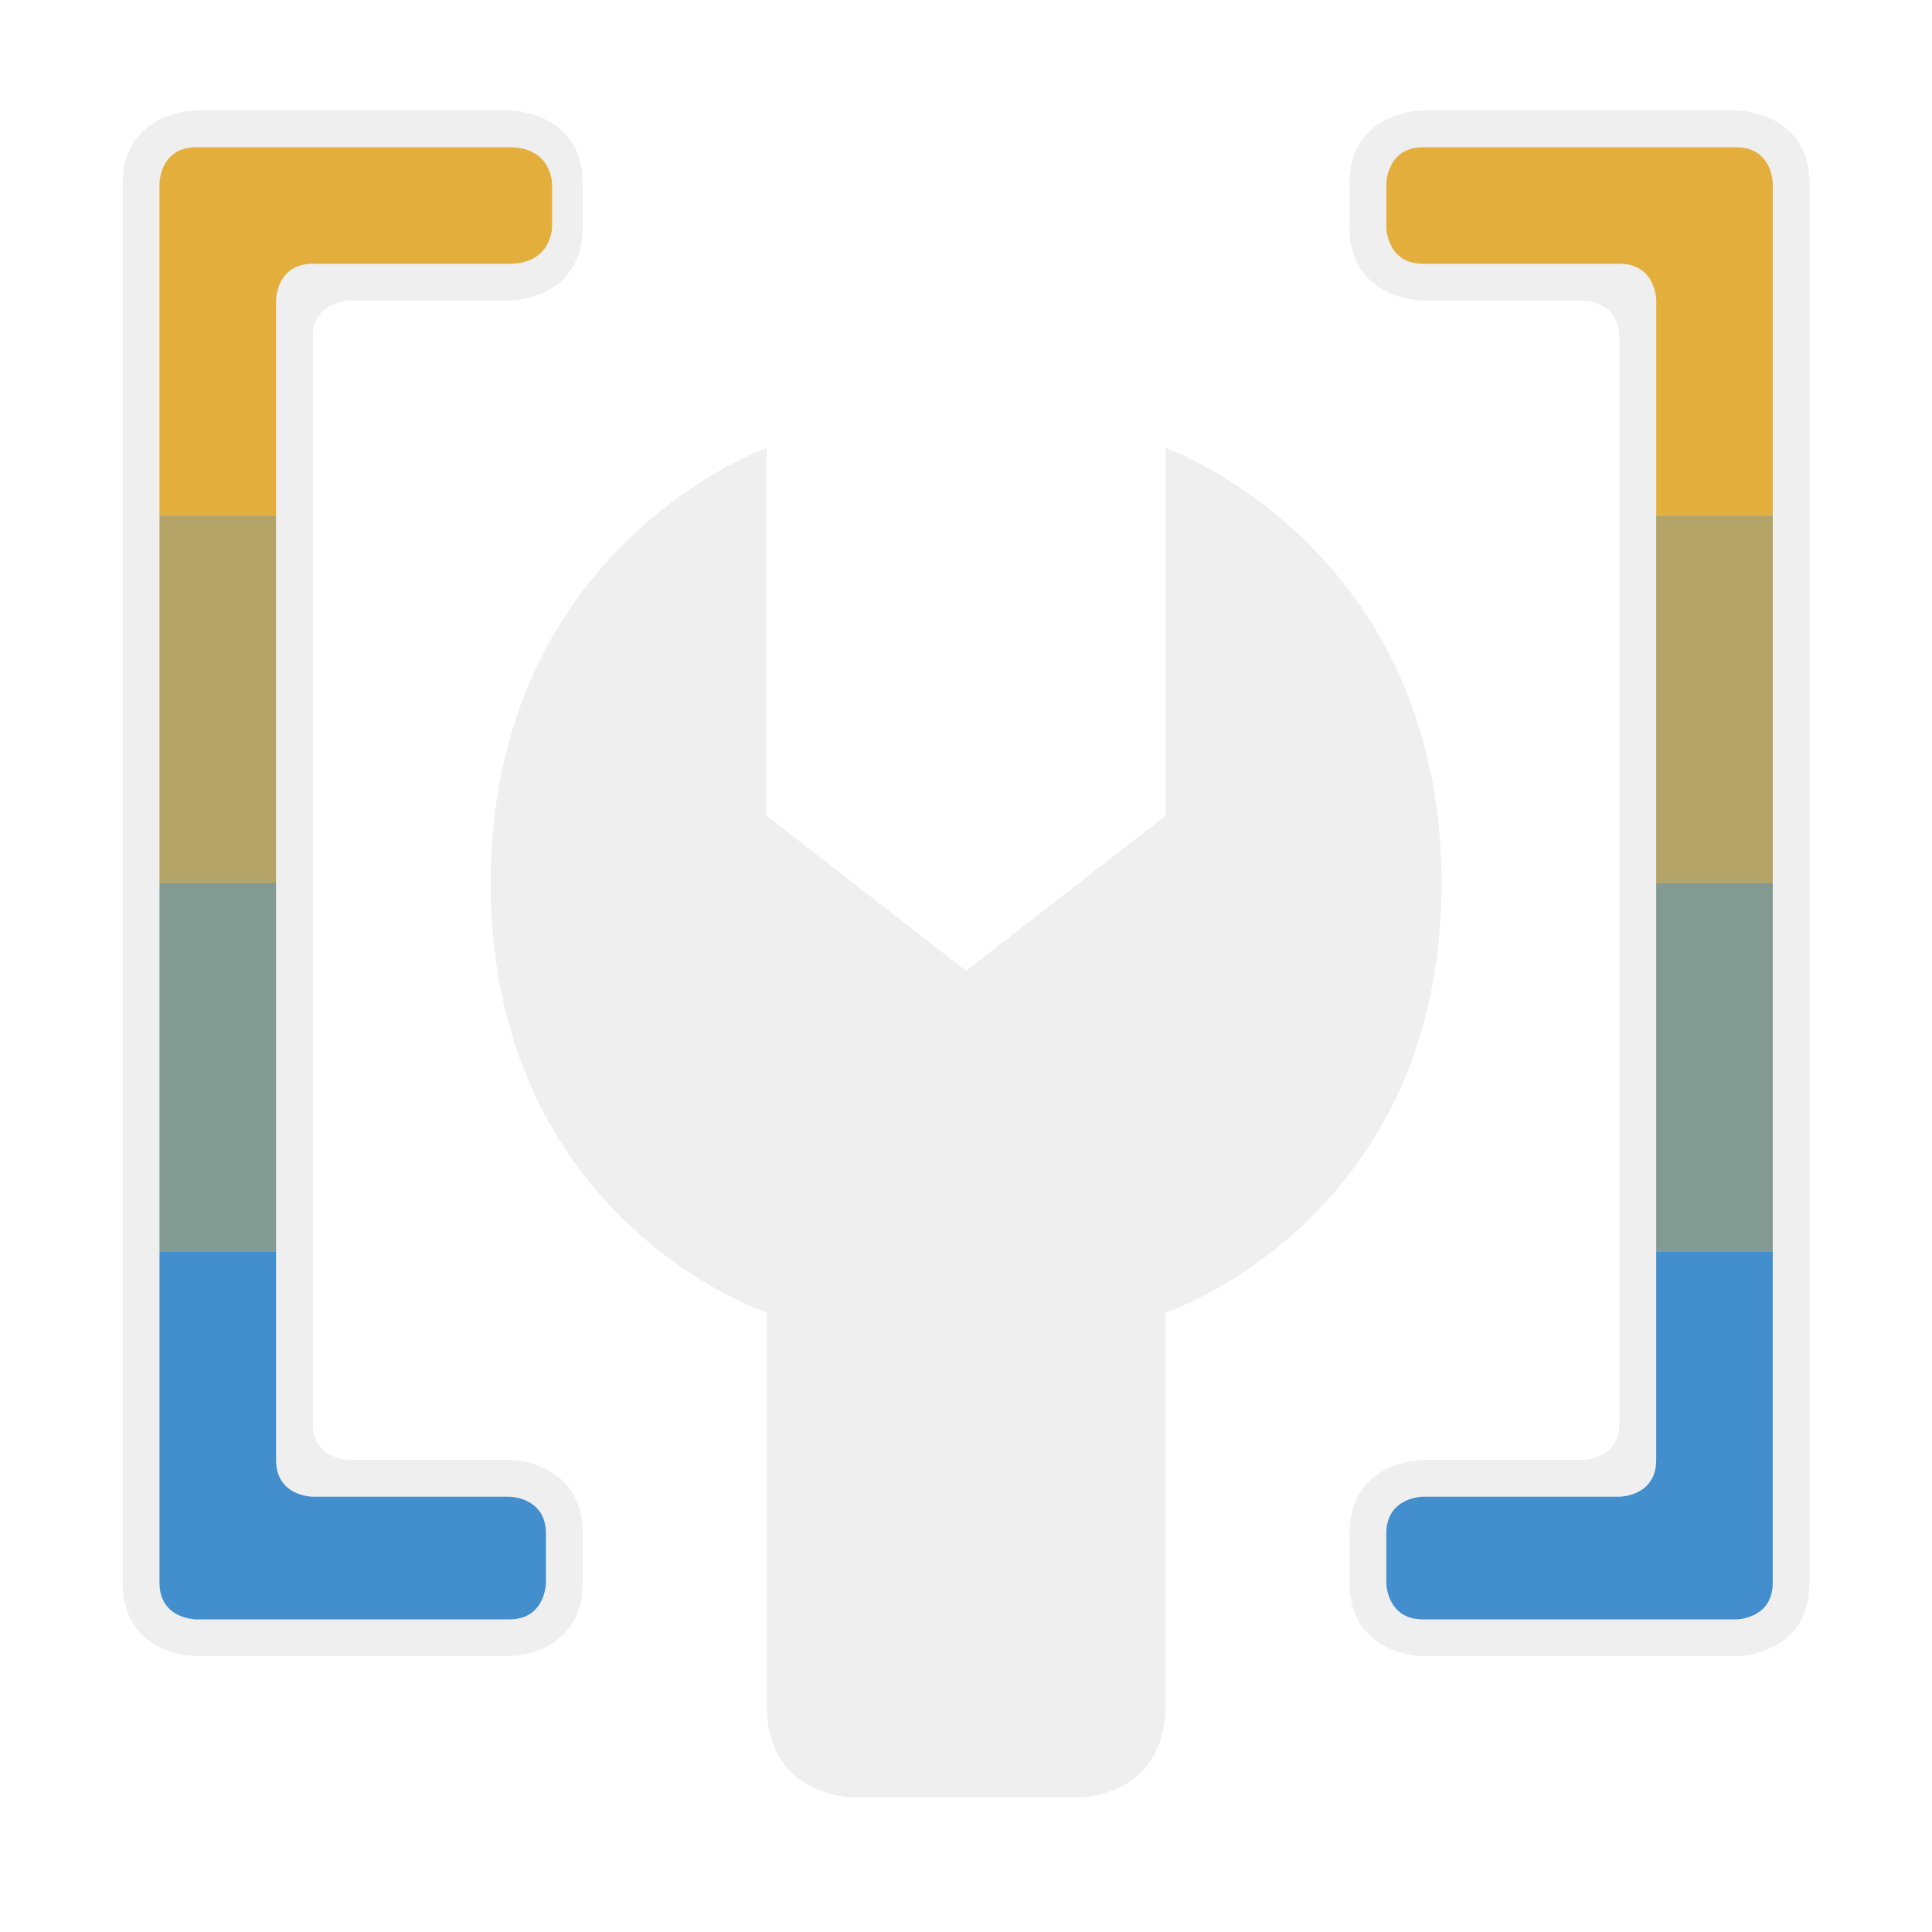
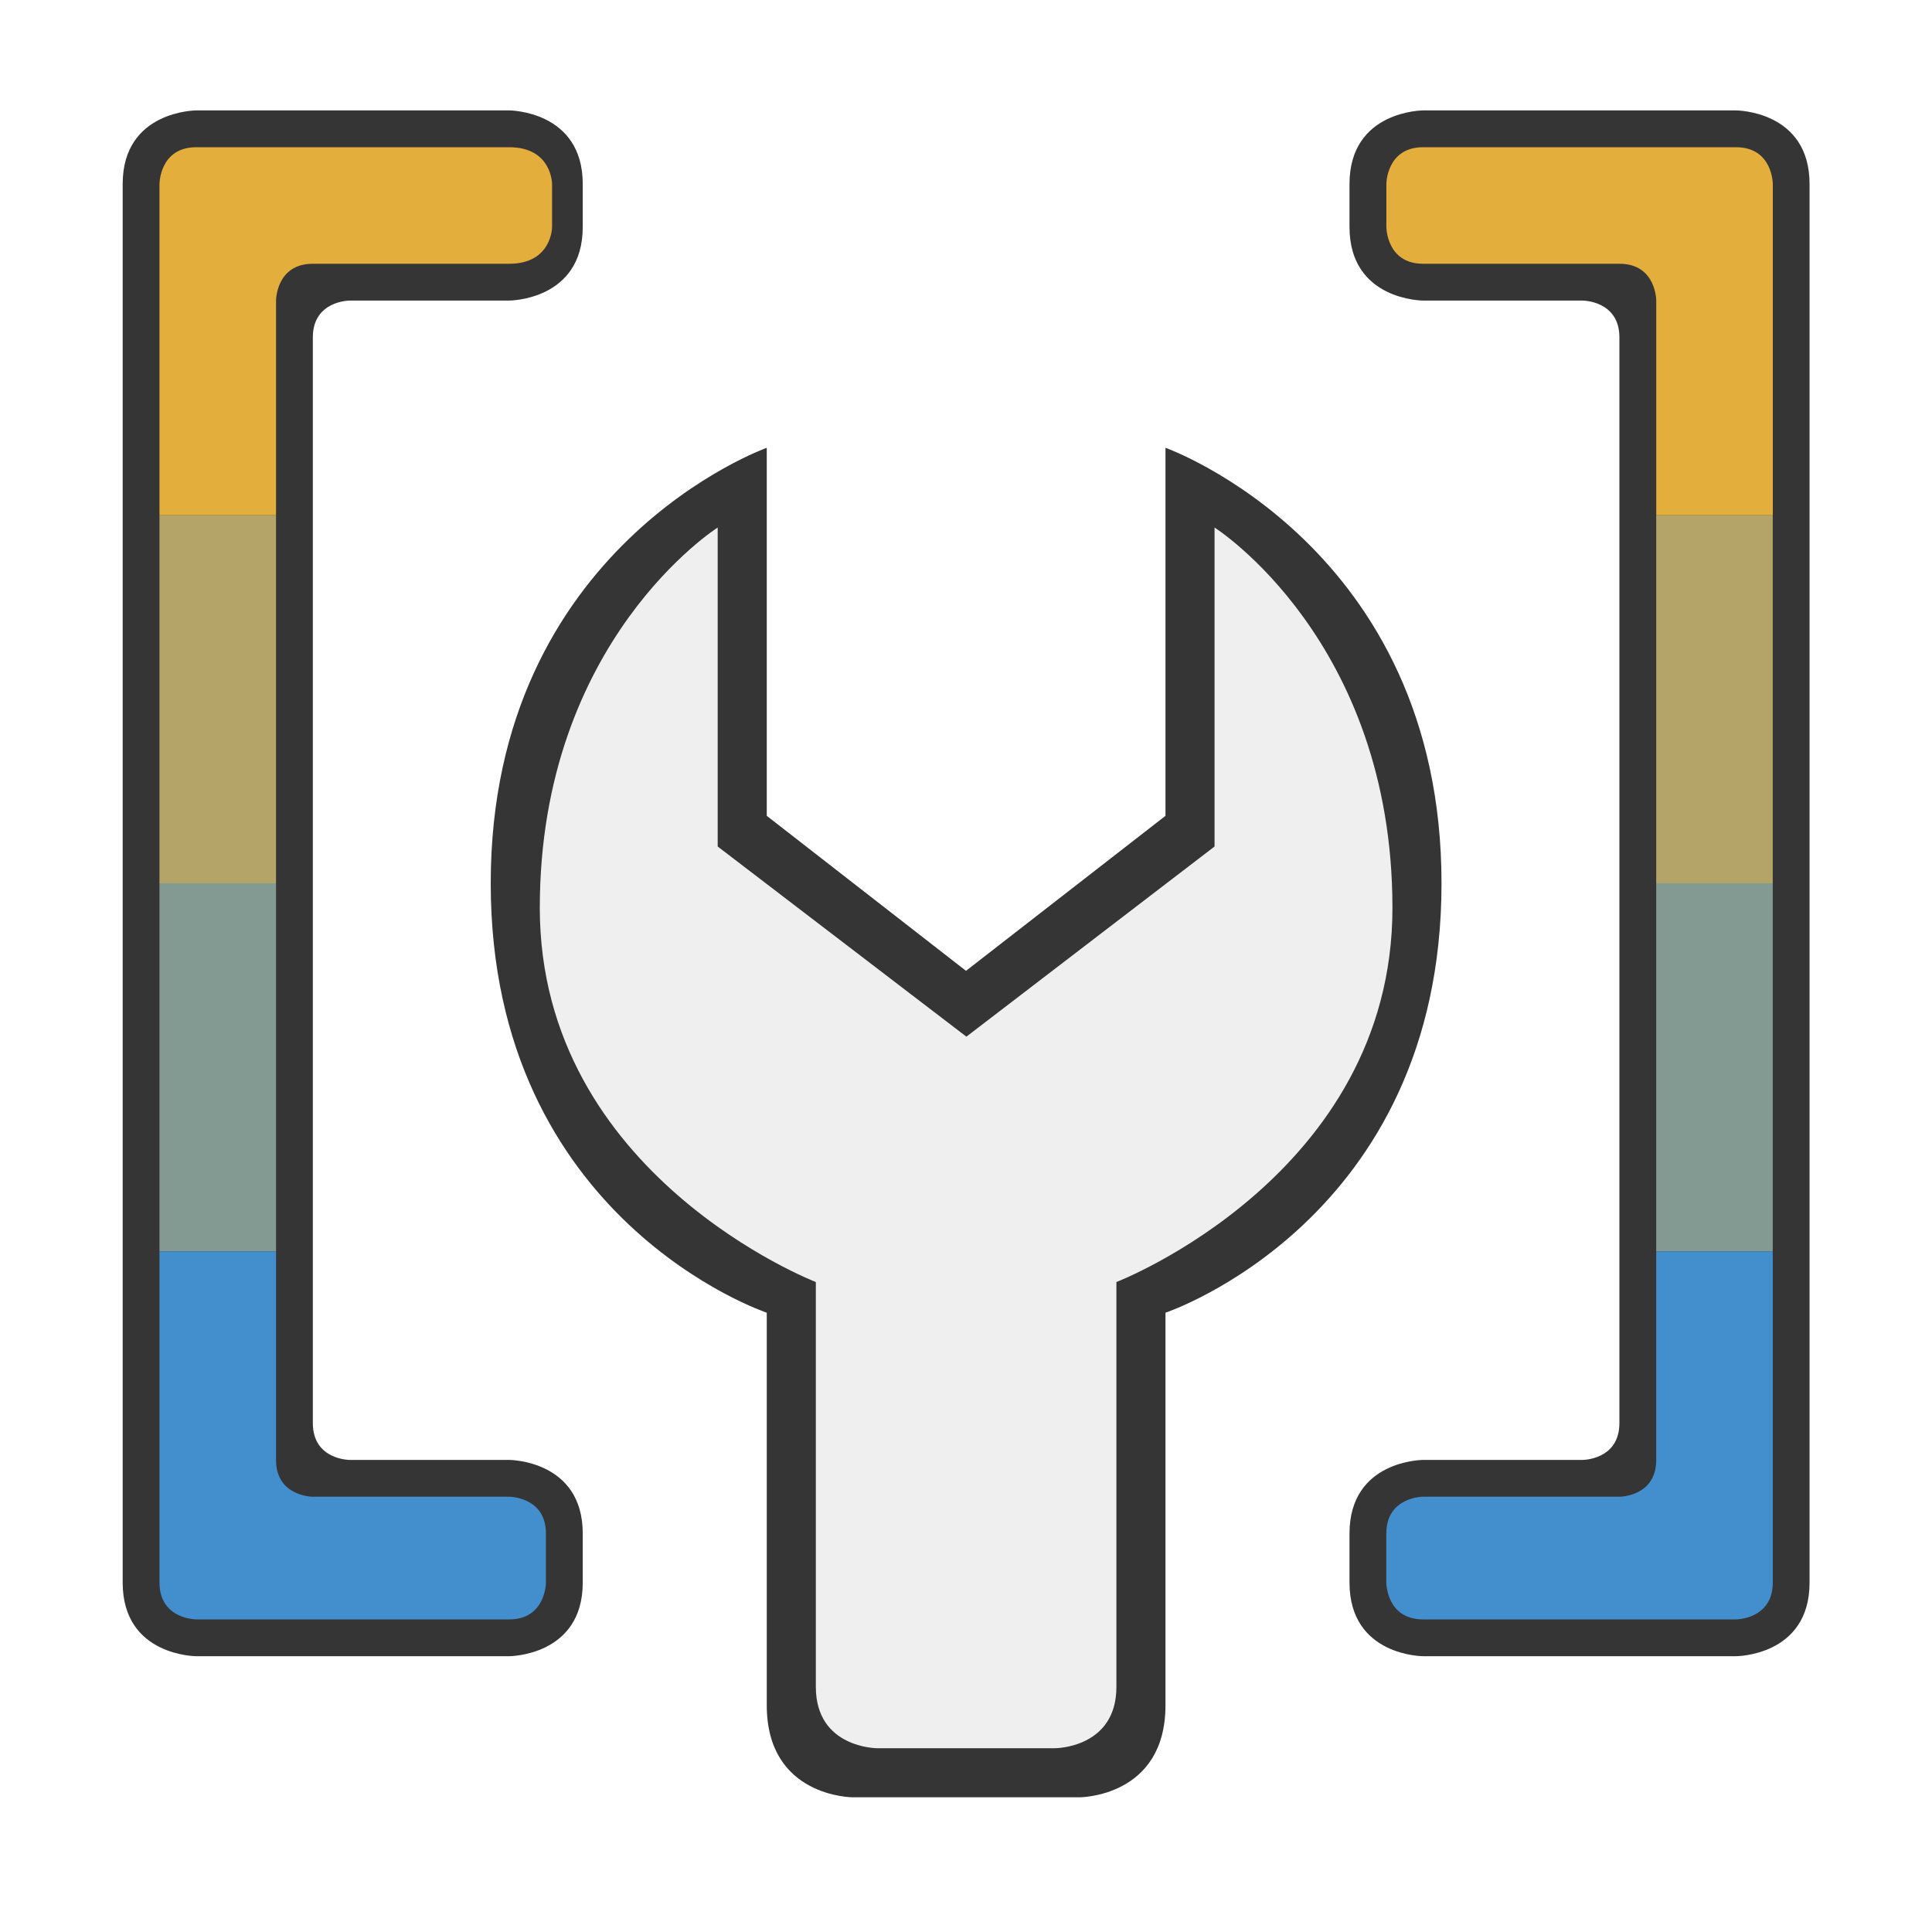
<svg xmlns="http://www.w3.org/2000/svg" viewBox="0 0 40 40">
  <defs>
    <defs>
      <style>
                .cls-1{fill:#e4ae3c;}
-                 .cls-2{fill:#efefef;}
+                 .cls-2{fill:#353535;}
                .cls-3{fill:#b4a467;}
                .cls-4{fill:#839a93;}
                .cls-5{fill:#438ecd;}
+                 .cls-6{fill:#efefef;}
            </style>
    </defs>
  </defs>
  <path class="cls-2" d="M 29.845 18.288 C 29.845 11.303 24.13 9.271 24.13 9.271 L 24.13 16.891 L 20 20.1 L 15.875 16.891 L 15.875 9.271 C 15.875 9.271 10.16 11.303 10.16 18.288 C 10.16 25.273 15.875 27.178 15.875 27.178 L 15.875 35.306 C 15.875 37.211 17.653 37.211 17.653 37.211 L 22.352 37.211 C 22.352 37.211 24.13 37.211 24.13 35.306 C 24.13 35.298 24.13 27.178 24.13 27.178 C 24.13 27.178 29.845 25.273 29.845 18.288 Z" />
+   <path class="cls-6" d="M 28.829 18.796 C 28.829 13.254 25.146 10.922 25.146 10.922 L 25.146 17.526 L 20.008 21.463 L 14.859 17.526 L 14.859 10.922 C 14.859 10.922 11.176 13.254 11.176 18.796 C 11.176 24.339 16.891 26.543 16.891 26.543 L 16.891 34.925 C 16.891 36.195 18.161 36.195 18.161 36.195 L 21.844 36.195 C 21.844 36.195 23.114 36.195 23.114 34.925 C 23.114 34.919 23.114 26.543 23.114 26.543 C 23.114 26.543 28.829 24.339 28.829 18.796 Z" />
  <path class="cls-2" transform="matrix(-1, 0, 0, -1, 14.606, 59.69)" d="M 4.065 57.404 C 4.065 57.404 2.541 57.404 2.541 55.88 L 2.541 54.991 C 2.541 53.467 4.065 53.467 4.065 53.467 L 7.367 53.467 C 7.367 53.467 8.129 53.467 8.129 52.705 L 8.129 30.226 C 8.129 29.464 7.367 29.464 7.367 29.464 L 4.065 29.464 C 4.065 29.464 2.541 29.464 2.541 27.94 L 2.541 26.924 C 2.541 25.4 4.065 25.4 4.065 25.4 L 10.542 25.4 C 10.542 25.4 12.066 25.4 12.066 26.924 L 12.066 55.88 C 12.066 57.404 10.542 57.404 10.542 57.404 L 4.065 57.404 Z" />
  <path class="cls-1" style="stroke-width: 1; transform-origin: 7.175px 6.858px;" d="M 11.43 4.699 C 11.43 4.699 11.43 5.461 10.541 5.461 L 6.477 5.461 C 5.715 5.461 5.715 6.223 5.715 6.223 L 5.715 10.668 L 3.302 10.668 L 3.302 3.81 C 3.302 3.81 3.302 3.048 4.064 3.048 L 10.541 3.048 C 11.43 3.048 11.43 3.81 11.43 3.81 L 11.43 4.699 Z" />
  <rect class="cls-4" x="3.302" y="18.288" width="2.413" height="7.62" />
  <rect class="cls-3" x="3.302" y="10.668" width="2.413" height="7.62" />
  <path class="cls-5" transform="matrix(-1, 0, 0, -1, 14.605, 59.69)" d="M 8.89 33.782 L 8.89 29.464 C 8.89 28.702 8.128 28.702 8.128 28.702 L 4.064 28.702 C 4.064 28.702 3.302 28.702 3.302 27.94 L 3.302 26.924 C 3.302 26.924 3.302 26.162 4.064 26.162 L 10.541 26.162 C 10.541 26.162 11.303 26.162 11.303 26.924 L 11.303 33.782 L 8.89 33.782 Z" />
  <path class="cls-2" d="M 29.464 2.286 C 29.464 2.286 27.94 2.286 27.94 3.81 L 27.94 4.699 C 27.94 6.223 29.464 6.223 29.464 6.223 L 32.766 6.223 C 32.766 6.223 33.528 6.223 33.528 6.985 L 33.528 29.464 C 33.528 30.226 32.766 30.226 32.766 30.226 L 29.464 30.226 C 29.464 30.226 27.94 30.226 27.94 31.75 L 27.94 32.766 C 27.94 34.29 29.464 34.29 29.464 34.29 L 35.941 34.29 C 35.941 34.29 37.465 34.29 37.465 32.766 L 37.465 3.81 C 37.465 2.286 35.941 2.286 35.941 2.286 L 29.464 2.286 Z" />
  <path class="cls-1" d="M 28.703 4.699 C 28.703 4.699 28.703 5.461 29.465 5.461 L 33.529 5.461 C 34.291 5.461 34.291 6.223 34.291 6.223 L 34.291 10.668 L 36.704 10.668 L 36.704 3.81 C 36.704 3.81 36.704 3.048 35.942 3.048 L 29.465 3.048 C 28.703 3.048 28.703 3.81 28.703 3.81 L 28.703 4.699 Z" />
  <rect class="cls-3" x="34.29" y="10.668" width="2.413" height="7.62" />
  <rect class="cls-4" x="34.29" y="18.288" width="2.413" height="7.62" />
  <path class="cls-5" d="M 34.29 25.908 L 34.29 30.226 C 34.29 30.988 33.528 30.988 33.528 30.988 L 29.464 30.988 C 29.464 30.988 28.702 30.988 28.702 31.75 L 28.702 32.766 C 28.702 32.766 28.702 33.528 29.464 33.528 L 35.941 33.528 C 35.941 33.528 36.703 33.528 36.703 32.766 L 36.703 25.908 L 34.29 25.908 Z" />
</svg>
